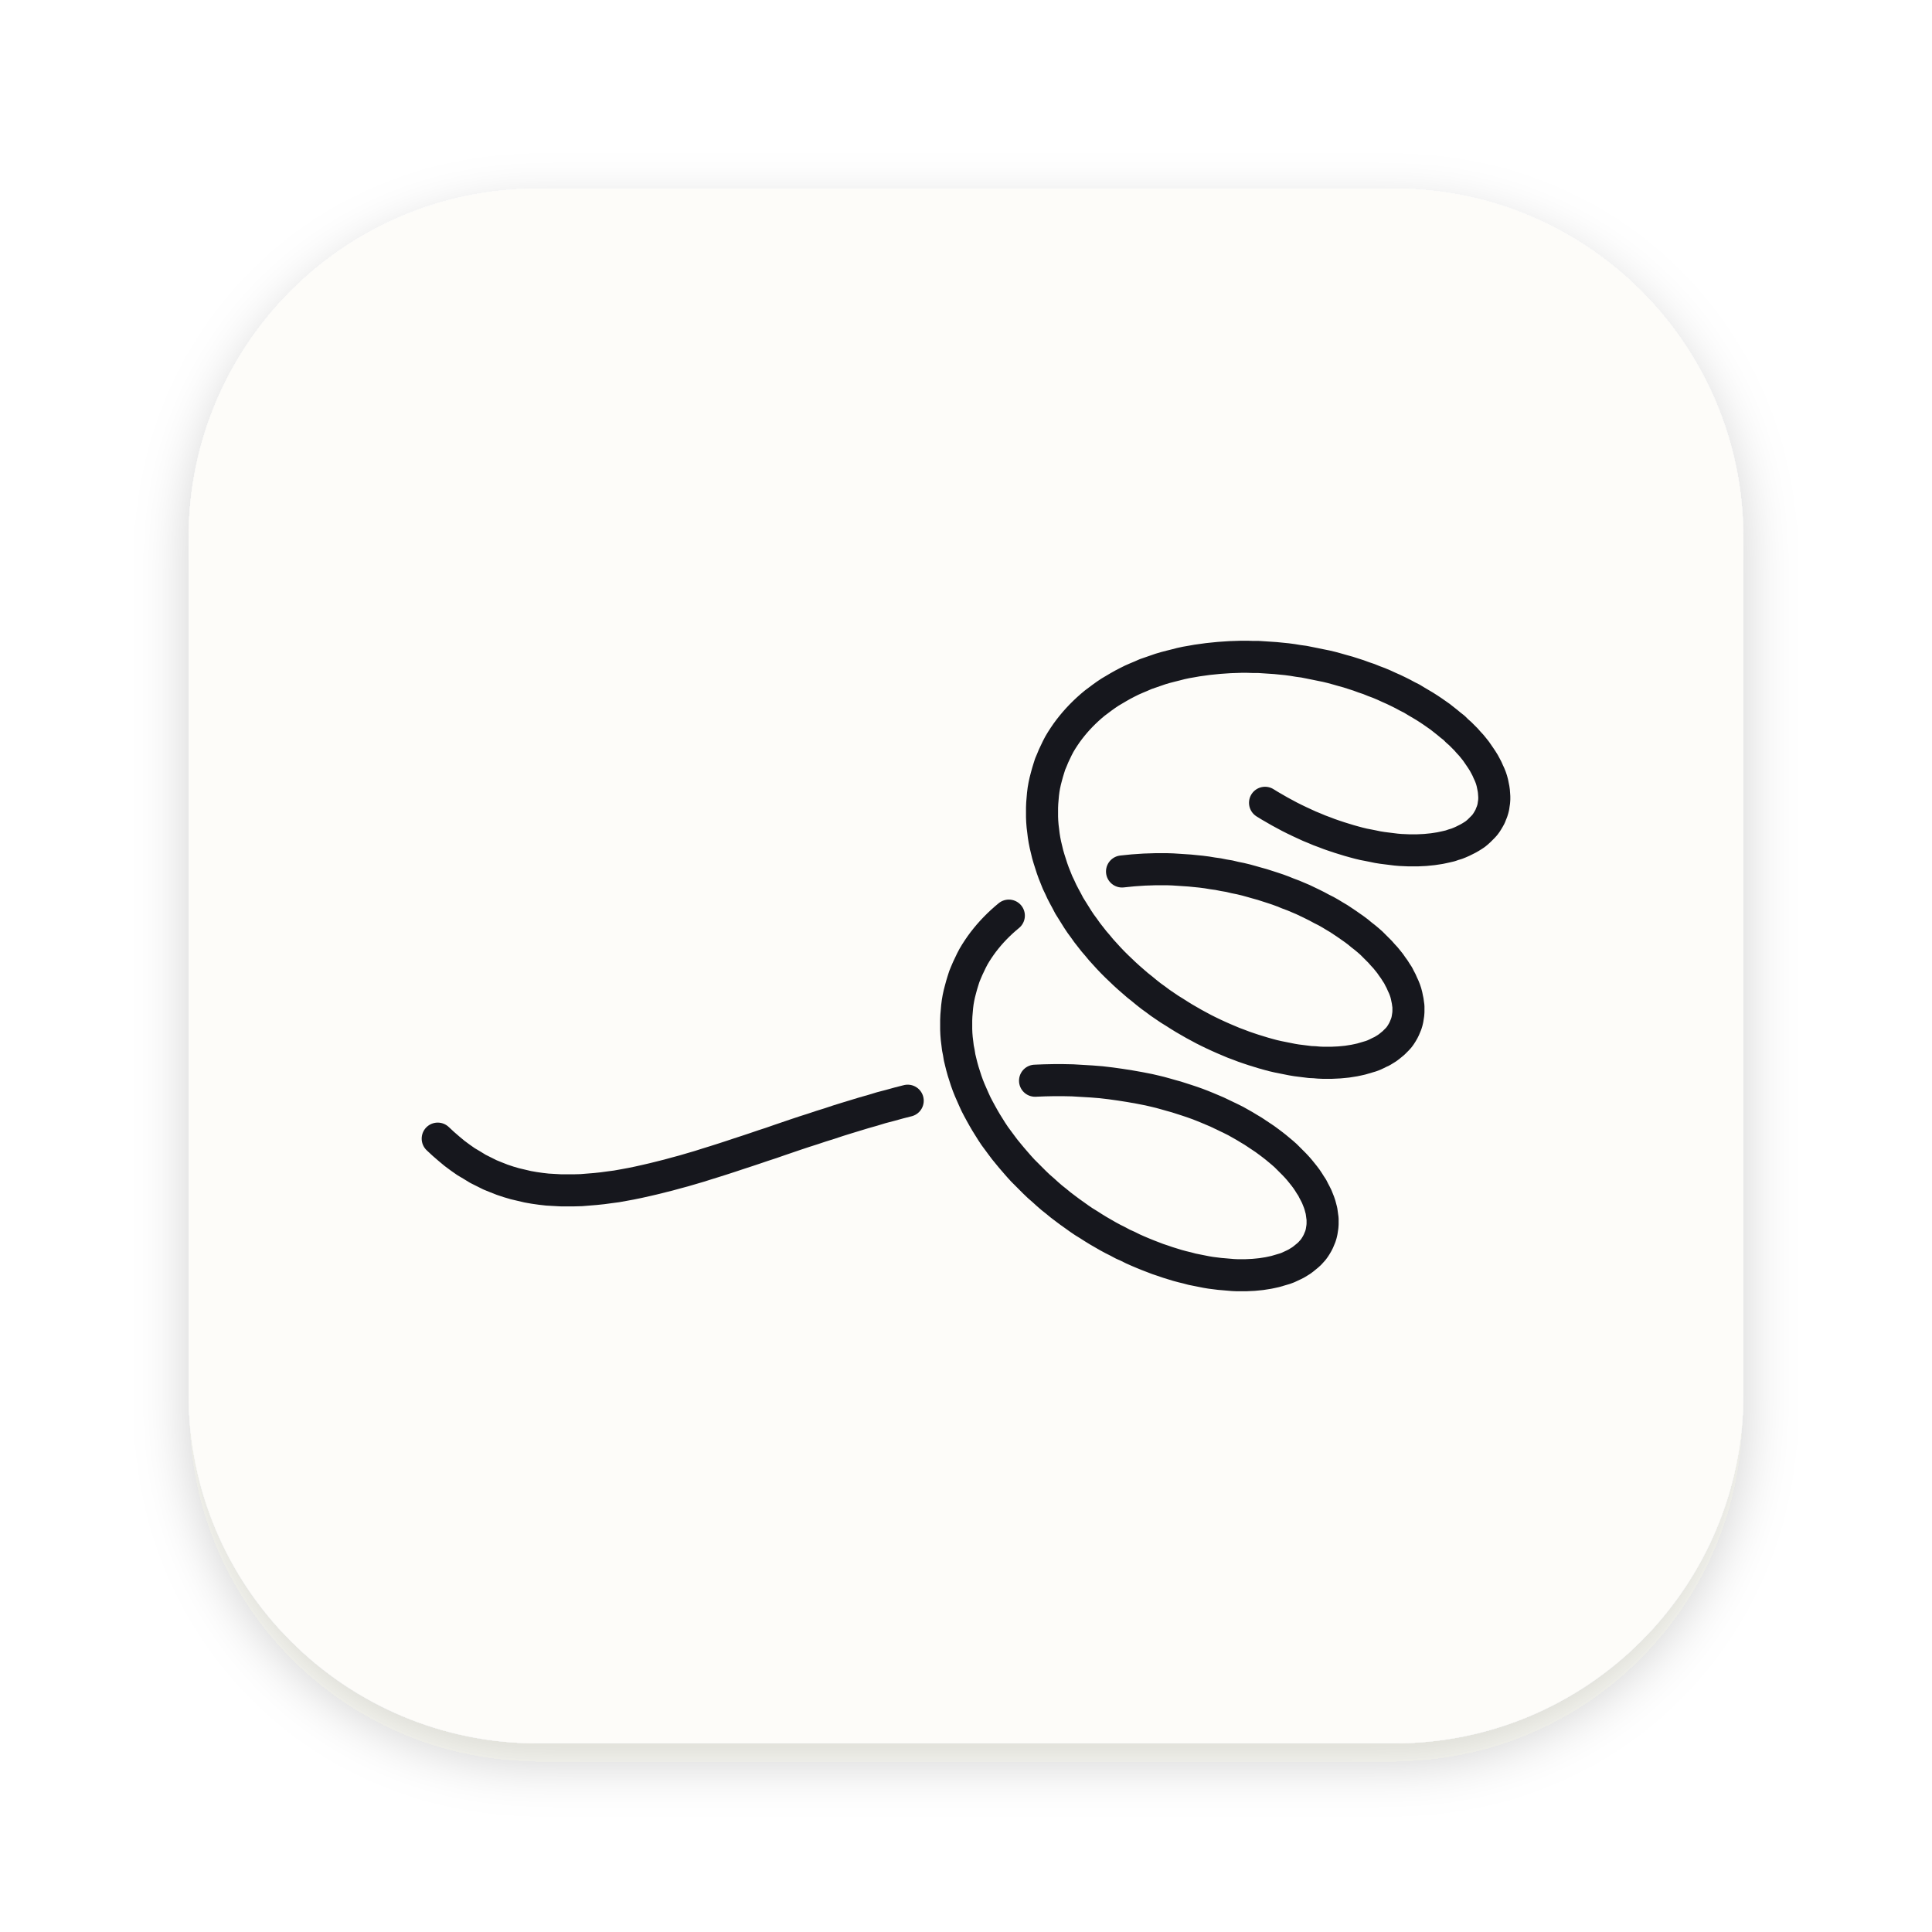
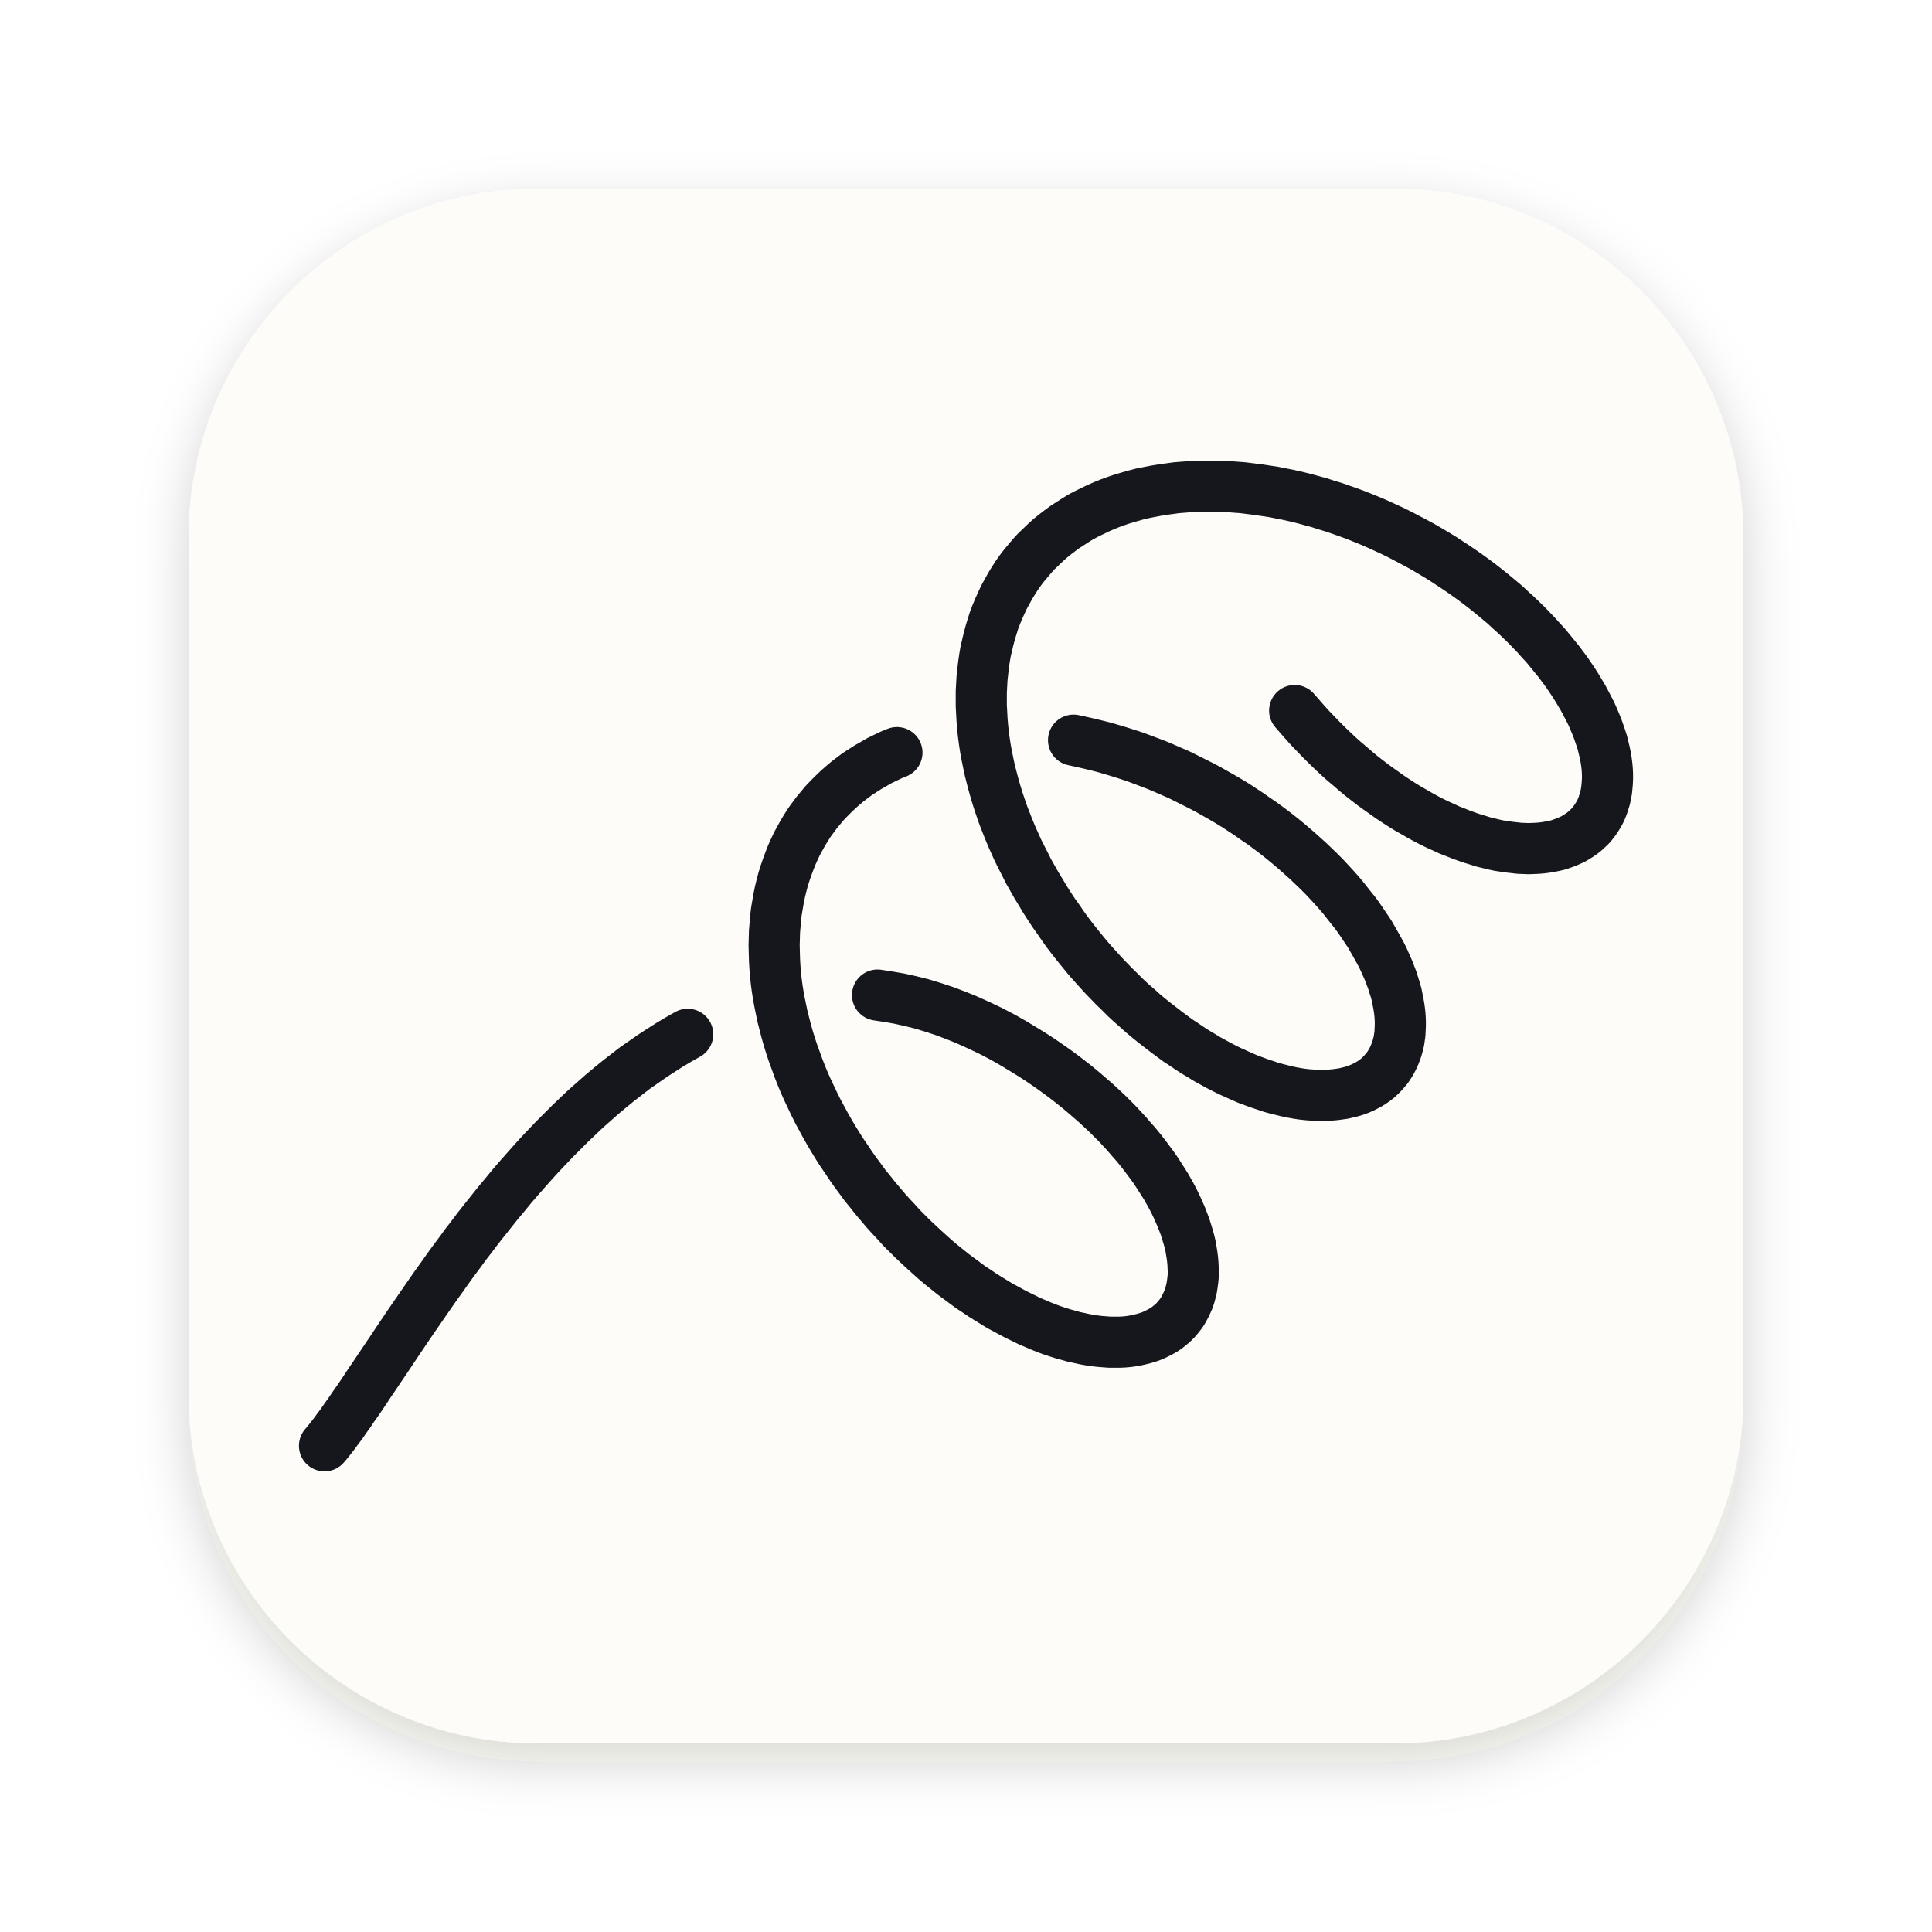
<svg xmlns="http://www.w3.org/2000/svg" viewBox="0 0 1024 1024" width="1024" height="1024">
  <defs>
    <filter id="sh" x="-20%" y="-20%" width="140%" height="140%">
      <feDropShadow dx="0" dy="10" stdDeviation="14" flood-color="#1f1d17" flood-opacity="0.18" />
    </filter>
  </defs>
  <rect x="100" y="100" width="824" height="824" rx="185" fill="#fdfcf9" filter="url(#sh)" />
-   <g fill="none" stroke="#16171d" stroke-width="17.0" stroke-linejoin="round" stroke-linecap="round">
-     <polyline points="232.0,603.5 234.9,606.2 237.9,608.8 240.9,611.3 244.0,613.6 247.0,615.7 250.2,617.6 253.3,619.5 256.5,621.1 259.7,622.7 262.9,624.0 266.2,625.3 269.5,626.4 272.9,627.4 276.3,628.2 279.7,629.0 283.1,629.6 286.6,630.1 290.1,630.5 293.6,630.7 297.2,630.9 300.8,630.9 304.4,630.9 308.1,630.8 311.8,630.5 315.5,630.2 319.3,629.8 323.0,629.3 326.8,628.8 330.7,628.1 334.5,627.4 338.4,626.6 342.4,625.7 346.3,624.8 350.3,623.8 354.3,622.8 358.3,621.7 362.4,620.6 366.5,619.4 370.6,618.2 374.7,616.9 378.9,615.6 383.0,614.3 387.3,612.9 391.5,611.5 395.8,610.1 400.0,608.7 404.4,607.2 408.7,605.8 413.0,604.3 417.4,602.8 421.8,601.3 426.3,599.8 430.7,598.4 435.2,596.9 439.7,595.5 444.2,594.0 448.7,592.6 453.3,591.2 457.9,589.8 462.5,588.5 467.1,587.1 471.7,585.9 476.4,584.6 481.1,583.4" />
-     <polyline points="548.6,572.8 553.6,572.6 558.5,572.5 563.5,572.5 568.5,572.6 573.5,572.9 578.6,573.2 583.6,573.6 588.7,574.2 593.7,574.9 598.8,575.7 603.9,576.6 609.0,577.6 612.0,578.3 614.9,579.0 617.8,579.8 620.6,580.6 623.5,581.4 626.3,582.3 629.1,583.2 631.8,584.1 634.6,585.1 637.2,586.1 639.9,587.2 642.5,588.3 645.1,589.4 647.6,590.6 650.1,591.8 652.6,593.0 655.0,594.2 657.3,595.5 659.6,596.8 661.9,598.2 664.1,599.5 666.2,600.9 668.3,602.3 670.4,603.7 672.3,605.1 674.3,606.6 676.1,608.0 677.9,609.5 679.7,611.0 681.4,612.5 683.0,614.1 684.5,615.6 686.0,617.1 687.5,618.7 688.8,620.2 690.1,621.8 691.3,623.3 692.5,624.9 693.5,626.4 694.5,628.0 695.5,629.5 696.3,631.1 697.1,632.6 697.9,634.2 698.5,635.7 699.1,637.2 699.6,638.7 700.0,640.2 700.4,641.7 700.6,643.1 700.8,644.6 701.0,646.0 701.0,647.4 701.0,648.8 700.9,650.2 700.7,651.5 700.5,652.8 700.2,654.1 699.8,655.4 699.3,656.6 698.8,657.8 698.2,659.0 697.5,660.2 696.8,661.3 696.0,662.4 695.1,663.4 694.2,664.4 693.1,665.4 692.0,666.3 690.9,667.2 689.7,668.1 688.4,668.9 687.1,669.7 685.7,670.4 684.2,671.1 682.7,671.8 681.1,672.4 679.4,672.9 677.7,673.4 676.0,673.9 674.2,674.3 672.3,674.7 670.4,675.0 668.5,675.3 666.5,675.5 664.4,675.7 662.3,675.8 660.2,675.9 658.0,675.9 655.8,675.9 653.5,675.8 651.2,675.6 648.9,675.4 646.5,675.2 644.1,674.9 641.7,674.6 639.3,674.2 636.8,673.7 634.3,673.2 631.8,672.7 629.2,672.0 626.7,671.4 624.1,670.7 621.5,669.9 618.9,669.1 616.3,668.2 613.6,667.3 611.0,666.3 608.4,665.3 605.7,664.2 603.1,663.1 600.4,661.9 597.8,660.6 595.1,659.4 592.5,658.0 589.9,656.7 587.3,655.3 584.7,653.8 582.1,652.3 579.5,650.7 577.0,649.1 574.4,647.5 571.9,645.8 569.4,644.0 567.0,642.3 564.6,640.5 562.1,638.6 559.8,636.7 557.4,634.8 555.1,632.8 552.9,630.8 550.6,628.8 548.4,626.7 546.3,624.6 544.2,622.5 542.1,620.4 540.1,618.2 538.1,615.9 536.2,613.7 534.3,611.4 532.5,609.2 530.7,606.8 529.0,604.5 527.3,602.2 525.7,599.8 524.2,597.4 522.7,595.0 521.3,592.6 519.9,590.1 518.6,587.7 517.3,585.2 516.2,582.8 515.1,580.3 514.0,577.8 513.0,575.3 512.1,572.8 511.3,570.3 510.5,567.8 509.8,565.3 509.2,562.9 508.6,560.4 508.2,557.9 507.7,555.4 507.4,552.9 507.1,550.5 506.9,548.0 506.8,545.6 506.8,543.1 506.8,540.7 506.9,538.3 507.1,535.9 507.3,533.6 507.6,531.2 508.0,528.9 508.5,526.6 509.1,524.3 509.7,522.1 510.4,519.8 511.1,517.6 512.0,515.4 512.9,513.3 513.9,511.2 514.9,509.1 516.0,507.0 517.2,505.0 518.5,503.0 519.8,501.1 521.2,499.2 522.7,497.3 524.2,495.5 525.8,493.7 527.5,491.9 529.2,490.2 531.0,488.5 532.8,486.9 534.7,485.3" />
-     <polyline points="594.7,461.9 597.6,461.6 600.6,461.3 603.5,461.1 606.5,460.9 609.5,460.8 612.5,460.7 615.5,460.7 618.5,460.7 621.5,460.8 624.6,461.0 627.6,461.2 630.6,461.4 633.6,461.7 636.6,462.0 639.7,462.4 642.7,462.9 645.6,463.3 648.6,463.9 651.6,464.4 654.5,465.1 657.5,465.7 660.4,466.4 663.3,467.2 666.1,468.0 669.0,468.8 671.8,469.7 674.6,470.6 677.3,471.5 680.0,472.5 682.7,473.6 685.4,474.6 688.0,475.7 690.6,476.8 693.1,478.0 695.6,479.2 698.0,480.4 700.4,481.7 702.8,482.9 705.1,484.2 707.4,485.6 709.6,486.9 711.7,488.3 713.8,489.7 715.8,491.1 717.8,492.5 719.8,494.0 721.6,495.5 723.4,496.9 725.2,498.4 726.9,499.9 728.5,501.5 730.0,503.0 731.5,504.5 732.9,506.1 734.3,507.6 735.6,509.2 736.8,510.7 737.9,512.3 739.0,513.8 740.0,515.4 741.0,516.9 741.8,518.5 742.6,520.0 743.3,521.6 744.0,523.1 744.6,524.6 745.1,526.1 745.5,527.6 745.8,529.1 746.1,530.5 746.3,532.0 746.5,533.4 746.5,534.8 746.5,536.2 746.4,537.6 746.2,538.9 746.0,540.2 745.7,541.5 745.3,542.8 744.8,544.0 744.3,545.2 743.7,546.4 743.0,547.6 742.3,548.7 741.5,549.8 740.6,550.8 739.6,551.8 738.6,552.8 737.5,553.7 736.4,554.6 735.2,555.5 733.9,556.3 732.6,557.1 731.1,557.8 729.7,558.5 728.2,559.2 726.6,559.8 724.9,560.3 723.2,560.8 721.5,561.3 719.7,561.7 717.8,562.1 715.9,562.4 714.0,562.7 712.0,562.9 709.9,563.1 707.8,563.2 705.7,563.3 703.5,563.3 701.3,563.3 699.0,563.2 696.7,563.0 694.4,562.9 692.0,562.6 689.6,562.3 687.2,562.0 684.8,561.6 682.3,561.1 679.8,560.6 677.3,560.1 674.7,559.5 672.1,558.8 669.6,558.1 667.0,557.3 664.4,556.5 661.7,555.6 659.1,554.7 656.5,553.7 653.8,552.7 651.2,551.6 648.6,550.5 645.9,549.3 643.3,548.1 640.6,546.8 638.0,545.5 635.4,544.1 632.8,542.7 630.2,541.2 627.6,539.7 625.0,538.1 622.5,536.5 619.9,534.9 617.4,533.2 614.9,531.5 612.5,529.7 610.0,527.9 607.6,526.0 605.3,524.1 602.9,522.2 600.6,520.2 598.3,518.2 596.1,516.2 593.9,514.1 591.8,512.1 589.6,509.9 587.6,507.8 585.6,505.6 583.6,503.4 581.7,501.1 579.8,498.9 578.0,496.6 576.2,494.3 574.5,491.9 572.8,489.6 571.2,487.2 569.7,484.8 568.2,482.4 566.7,480.0 565.4,477.5 564.1,475.1 562.8,472.6 561.7,470.2 560.5,467.7 559.5,465.2 558.5,462.7 557.6,460.2 556.8,457.7 556.0,455.2 555.3,452.8 554.7,450.3 554.1,447.8 553.6,445.3 553.2,442.8 552.9,440.3 552.6,437.9 552.4,435.4 552.3,433.0 552.3,430.5 552.3,428.1 552.4,425.7 552.6,423.3 552.8,421.0 553.1,418.6 553.5,416.3 554.0,414.0 554.6,411.7 555.2,409.5 555.9,407.2 556.6,405.0 557.5,402.9 558.4,400.7 559.4,398.6 560.4,396.5 561.5,394.4 562.7,392.4 564.0,390.4 565.3,388.5 566.7,386.6 568.2,384.7 569.7,382.9 571.3,381.1 573.0,379.3 574.7,377.6 576.5,375.9 578.3,374.3 580.2,372.7 582.2,371.2 584.2,369.7 586.3,368.2 588.4,366.8 590.6,365.5 592.8,364.2 595.1,362.9 597.4,361.7 599.8,360.5 602.3,359.4 604.7,358.4 607.2,357.3 609.8,356.4 612.4,355.5 615.0,354.6 617.7,353.8 620.4,353.1 623.2,352.4 625.9,351.7 628.7,351.1 631.6,350.6 634.4,350.1 637.3,349.7 640.2,349.3 643.1,349.0 646.1,348.7 649.0,348.5 652.0,348.3 655.0,348.2 658.0,348.1 661.0,348.1 664.0,348.2 667.0,348.2 670.1,348.4 673.1,348.6 676.1,348.8 679.1,349.1 682.1,349.4 685.1,349.8 688.1,350.3 691.1,350.7 694.1,351.3 697.1,351.9 700.0,352.5 703.0,353.1 705.9,353.8 708.8,354.6 711.6,355.4 714.5,356.2 717.3,357.1 720.1,358.0 722.8,359.0 725.5,359.9 728.2,361.0 730.9,362.0 733.5,363.1 736.1,364.3 738.6,365.4 741.1,366.6 743.5,367.8 745.9,369.1 748.3,370.3 750.6,371.7 752.8,373.0 755.0,374.3 757.2,375.7 759.3,377.1 761.3,378.5 763.3,379.9 765.2,381.4 767.1,382.9 768.9,384.4 770.7,385.8 772.3,387.4 774.0,388.9 775.5,390.4 777.0,391.9 778.4,393.5 779.8,395.0 781.1,396.6 782.3,398.1 783.4,399.7 784.5,401.3 785.5,402.8 786.5,404.4 787.3,405.9 788.1,407.4 788.8,409.0 789.5,410.5 790.1,412.0 790.6,413.5 791.0,415.0 791.3,416.5 791.6,418.0 791.8,419.4 791.9,420.8 792.0,422.2 792.0,423.6 791.9,425.0 791.7,426.3 791.5,427.7 791.2,428.9 790.8,430.2 790.3,431.4 789.8,432.7 789.2,433.8 788.5,435.0 787.8,436.1 787.0,437.2 786.1,438.2 785.1,439.2 784.1,440.2 783.0,441.2 781.9,442.1 780.7,442.9 779.4,443.7 778.0,444.5 776.6,445.2 775.2,445.9 773.6,446.6 772.1,447.2 770.4,447.7 768.7,448.3 767.0,448.7 765.2,449.1 763.3,449.5 761.4,449.8 759.4,450.1 757.4,450.3 755.4,450.5 753.3,450.6 751.2,450.7 749.0,450.7 746.8,450.7 744.5,450.6 742.2,450.5 739.9,450.3 737.5,450.0 735.1,449.7 732.7,449.4 730.2,449.0 727.8,448.5 725.3,448.0 722.7,447.5 720.2,446.9 717.6,446.2 715.1,445.5 712.5,444.7 709.9,443.9 707.2,443.0 704.6,442.1 702.0,441.1 699.3,440.1 696.7,439.0 694.0,437.9 691.4,436.7 688.8,435.5 686.1,434.2 683.5,432.9 680.9,431.5 678.3,430.1 675.7,428.6 673.1,427.1 670.5,425.5" />
+   <g fill="none" stroke="#16171d" stroke-width="27.1" stroke-linejoin="round" stroke-linecap="round">
+     <polyline points="172.0,766.3 173.7,764.3 175.5,762.0 177.3,759.7 179.1,757.2 181.1,754.6 183.0,751.8 185.1,748.9 187.1,745.9 189.3,742.8 191.5,739.6 193.7,736.3 196.0,732.8 198.4,729.3 200.8,725.7 203.3,722.0 205.8,718.3 208.4,714.4 211.0,710.5 213.7,706.5 216.4,702.5 219.2,698.4 222.1,694.2 225.0,690.0 227.9,685.8 230.9,681.5 234.0,677.2 237.1,672.8 240.2,668.5 243.5,664.1 246.7,659.7 250.1,655.3 253.4,650.9 256.9,646.5 260.4,642.1 263.9,637.7 267.5,633.4 271.1,629.0 274.8,624.7 278.6,620.4 282.4,616.1 286.2,611.9 290.1,607.8 294.1,603.6 298.1,599.6 302.2,595.5 306.3,591.6 310.4,587.7 314.7,583.9 318.9,580.2 323.3,576.5 327.6,573.0 332.1,569.5 336.5,566.1 341.1,562.9 345.7,559.7 350.3,556.7 355.0,553.7 359.7,550.9 364.5,548.2" />
+     <polyline points="465.1,527.4 470.9,528.3 476.7,529.3 482.6,530.6 488.6,532.1 494.5,533.9 500.6,535.9 506.7,538.2 512.8,540.7 519.0,543.5 525.3,546.5 531.6,549.8 537.9,553.4 541.5,555.6 545.1,557.8 548.6,560.0 552.1,562.3 555.6,564.7 559.0,567.1 562.3,569.5 565.6,572.0 568.8,574.5 571.9,577.0 575.0,579.6 578.0,582.2 581.0,584.8 583.9,587.5 586.7,590.1 589.4,592.8 592.1,595.5 594.7,598.3 597.2,601.0 599.6,603.8 602.0,606.5 604.3,609.3 606.5,612.1 608.6,614.9 610.6,617.6 612.6,620.4 614.4,623.2 616.2,626.0 617.9,628.7 619.5,631.5 621.0,634.2 622.4,636.9 623.7,639.6 624.9,642.3 626.1,645.0 627.1,647.6 628.1,650.2 628.9,652.8 629.7,655.4 630.4,657.9 631.0,660.4 631.4,662.8 631.8,665.2 632.1,667.6 632.3,669.9 632.4,672.2 632.5,674.4 632.4,676.6 632.2,678.7 631.9,680.8 631.6,682.8 631.1,684.8 630.6,686.7 630.0,688.5 629.2,690.3 628.4,692.0 627.5,693.7 626.6,695.3 625.5,696.8 624.3,698.3 623.1,699.7 621.8,701.0 620.4,702.2 618.9,703.4 617.4,704.5 615.7,705.5 614.0,706.4 612.2,707.3 610.4,708.1 608.4,708.8 606.4,709.4 604.4,709.9 602.2,710.4 600.0,710.8 597.8,711.1 595.5,711.3 593.1,711.4 590.6,711.4 588.2,711.4 585.6,711.2 583.0,711.0 580.4,710.7 577.7,710.3 574.9,709.8 572.2,709.2 569.3,708.6 566.5,707.8 563.6,707.0 560.7,706.1 557.7,705.1 554.7,704.0 551.7,702.8 548.7,701.5 545.6,700.2 542.6,698.7 539.5,697.2 536.4,695.6 533.3,693.9 530.1,692.2 527.0,690.3 523.9,688.4 520.7,686.4 517.6,684.3 514.4,682.2 511.3,679.9 508.2,677.6 505.1,675.3 502.0,672.8 498.9,670.3 495.8,667.7 492.8,665.0 489.8,662.3 486.8,659.5 483.8,656.7 480.8,653.7 477.9,650.8 475.1,647.7 472.2,644.6 469.4,641.5 466.7,638.3 463.9,635.0 461.3,631.7 458.6,628.4 456.1,625.0 453.5,621.5 451.1,618.1 448.7,614.5 446.3,611.0 444.0,607.4 441.8,603.8 439.6,600.1 437.5,596.4 435.5,592.7 433.5,589.0 431.6,585.2 429.8,581.4 428.0,577.6 426.3,573.8 424.7,569.9 423.2,566.1 421.8,562.2 420.4,558.4 419.1,554.5 417.9,550.6 416.8,546.8 415.8,542.9 414.8,539.0 414.0,535.2 413.2,531.3 412.5,527.5 411.9,523.7 411.4,519.9 411.0,516.1 410.7,512.3 410.5,508.5 410.4,504.8 410.3,501.1 410.4,497.4 410.5,493.8 410.8,490.2 411.1,486.6 411.5,483.1 412.1,479.6 412.7,476.1 413.4,472.7 414.2,469.4 415.1,466.0 416.1,462.8 417.2,459.6 418.4,456.4 419.6,453.3 421.0,450.2 422.4,447.2 424.0,444.3 425.6,441.4 427.3,438.6 429.1,435.8 431.0,433.2 433.0,430.5 435.1,428.0 437.2,425.5 439.5,423.1 441.8,420.8 444.2,418.5 446.7,416.3 449.2,414.2 451.8,412.2 454.5,410.2 457.3,408.4 460.1,406.6 463.1,404.9 466.0,403.2 469.1,401.7 472.2,400.2 475.4,398.9" />
+     <polyline points="569.0,392.3 573.1,393.2 577.1,394.1 581.2,395.1 585.2,396.1 589.3,397.3 593.3,398.5 597.4,399.8 601.4,401.1 605.4,402.6 609.4,404.1 613.3,405.6 617.3,407.3 621.2,409.0 625.1,410.7 628.9,412.6 632.7,414.5 636.5,416.4 640.3,418.4 644.0,420.5 647.7,422.6 651.3,424.7 654.9,426.9 658.4,429.2 661.9,431.5 665.3,433.9 668.7,436.2 672.1,438.7 675.3,441.1 678.5,443.6 681.7,446.2 684.8,448.8 687.8,451.4 690.7,454.0 693.6,456.6 696.4,459.3 699.2,462.0 701.9,464.7 704.4,467.4 707.0,470.2 709.4,472.9 711.8,475.7 714.0,478.5 716.2,481.3 718.4,484.0 720.4,486.8 722.3,489.6 724.2,492.4 726.0,495.1 727.6,497.9 729.2,500.7 730.7,503.4 732.2,506.1 733.5,508.8 734.7,511.5 735.9,514.2 736.9,516.8 737.9,519.4 738.7,522.0 739.5,524.5 740.2,527.0 740.7,529.5 741.2,532.0 741.6,534.4 741.9,536.7 742.1,539.1 742.2,541.3 742.2,543.6 742.1,545.7 742.0,547.9 741.7,550.0 741.4,552.0 740.9,553.9 740.4,555.8 739.7,557.7 739.0,559.5 738.2,561.2 737.3,562.9 736.3,564.5 735.3,566.0 734.1,567.4 732.9,568.8 731.6,570.1 730.2,571.4 728.7,572.6 727.1,573.7 725.5,574.7 723.8,575.6 722.0,576.5 720.1,577.3 718.2,578.0 716.2,578.6 714.1,579.1 712.0,579.6 709.8,579.9 707.6,580.2 705.2,580.4 702.9,580.6 700.4,580.6 697.9,580.5 695.4,580.4 692.8,580.2 690.1,579.9 687.5,579.5 684.7,579.0 681.9,578.4 679.1,577.7 676.3,577.0 673.4,576.2 670.5,575.2 667.5,574.2 664.5,573.1 661.5,572.0 658.5,570.7 655.4,569.3 652.3,567.9 649.2,566.4 646.1,564.8 643.0,563.1 639.9,561.4 636.8,559.5 633.6,557.6 630.5,555.6 627.4,553.5 624.2,551.4 621.1,549.1 618.0,546.8 614.9,544.4 611.8,542.0 608.7,539.5 605.6,536.9 602.6,534.2 599.5,531.5 596.5,528.7 593.6,525.8 590.6,522.9 587.7,519.9 584.8,516.9 582.0,513.8 579.2,510.7 576.4,507.5 573.7,504.2 571.0,500.9 568.4,497.6 565.8,494.2 563.3,490.7 560.9,487.2 558.4,483.7 556.1,480.2 553.8,476.6 551.6,472.9 549.4,469.3 547.3,465.6 545.2,461.9 543.3,458.1 541.4,454.4 539.5,450.6 537.8,446.8 536.1,443.0 534.5,439.1 533.0,435.3 531.5,431.4 530.2,427.6 528.9,423.7 527.7,419.8 526.6,415.9 525.6,412.1 524.6,408.2 523.8,404.4 523.0,400.5 522.3,396.7 521.7,392.8 521.2,389.0 520.8,385.2 520.5,381.5 520.3,377.7 520.1,374.0 520.1,370.3 520.1,366.6 520.3,363.0 520.5,359.4 520.9,355.8 521.3,352.3 521.8,348.8 522.4,345.3 523.2,341.9 524.0,338.5 524.9,335.2 525.9,331.9 526.9,328.7 528.1,325.6 529.4,322.5 530.8,319.4 532.2,316.4 533.8,313.5 535.4,310.6 537.1,307.8 538.9,305.0 540.8,302.3 542.8,299.7 544.9,297.2 547.0,294.7 549.2,292.3 551.6,290.0 554.0,287.7 556.4,285.5 559.0,283.4 561.6,281.4 564.3,279.4 567.1,277.6 569.9,275.8 572.8,274.0 575.8,272.4 578.9,270.9 582.0,269.4 585.2,268.0 588.4,266.7 591.7,265.5 595.0,264.4 598.4,263.4 601.9,262.4 605.4,261.5 609.0,260.8 612.6,260.1 616.2,259.5 619.9,259.0 623.6,258.5 627.4,258.2 631.2,257.9 635.1,257.8 638.9,257.7 642.8,257.7 646.8,257.8 650.7,257.9 654.7,258.2 658.7,258.5 662.7,259.0 666.7,259.5 670.7,260.1 674.8,260.7 678.8,261.5 682.9,262.3 686.9,263.2 691.0,264.2 695.0,265.3 699.1,266.4 703.1,267.7 707.1,268.9 711.1,270.3 715.1,271.7 719.1,273.2 723.1,274.8 727.0,276.4 730.9,278.1 734.8,279.9 738.7,281.7 742.5,283.6 746.3,285.6 750.1,287.6 753.8,289.6 757.4,291.7 761.1,293.9 764.7,296.1 768.2,298.4 771.7,300.7 775.1,303.0 778.5,305.4 781.8,307.8 785.1,310.3 788.3,312.8 791.5,315.4 794.5,317.9 797.6,320.5 800.5,323.2 803.4,325.8 806.2,328.5 809.0,331.2 811.6,333.9 814.2,336.6 816.7,339.4 819.2,342.1 821.5,344.9 823.8,347.7 826.0,350.4 828.1,353.2 830.2,356.0 832.1,358.8 834.0,361.6 835.7,364.3 837.4,367.1 839.0,369.8 840.5,372.6 841.9,375.3 843.3,378.0 844.5,380.7 845.6,383.3 846.7,386.0 847.6,388.6 848.5,391.2 849.3,393.7 849.9,396.2 850.5,398.7 851.0,401.1 851.4,403.6 851.7,405.9 851.9,408.2 852.0,410.5 852.0,412.7 851.9,414.9 851.7,417.1 851.5,419.1 851.1,421.2 850.7,423.1 850.1,425.0 849.5,426.9 848.8,428.7 848.0,430.4 847.1,432.0 846.1,433.6 845.0,435.2 843.9,436.6 842.7,438.0 841.3,439.3 839.9,440.6 838.5,441.7 836.9,442.8 835.3,443.8 833.6,444.8 831.8,445.6 829.9,446.4 828.0,447.1 826.0,447.8 823.9,448.3 821.8,448.7 819.6,449.1 817.3,449.4 815.0,449.6 812.6,449.7 810.2,449.8 807.7,449.7 805.2,449.6 802.6,449.3 799.9,449.0 797.2,448.6 794.5,448.2 791.7,447.6 788.9,446.9 786.0,446.2 783.2,445.3 780.2,444.4 777.3,443.4 774.3,442.3 771.3,441.1 768.2,439.9 765.2,438.5 762.1,437.1 759.0,435.6 755.9,434.0 752.8,432.3 749.7,430.5 746.5,428.7 743.4,426.8 740.3,424.8 737.1,422.7 734.0,420.5 730.9,418.3 727.7,416.0 724.6,413.6 721.5,411.2 718.4,408.6 715.4,406.0 712.3,403.4 709.3,400.7 706.3,397.9 703.3,395.0 700.4,392.1 697.5,389.1 694.6,386.1 691.8,383.0 689.0,379.8 686.2,376.6" />
  </g>
</svg>
